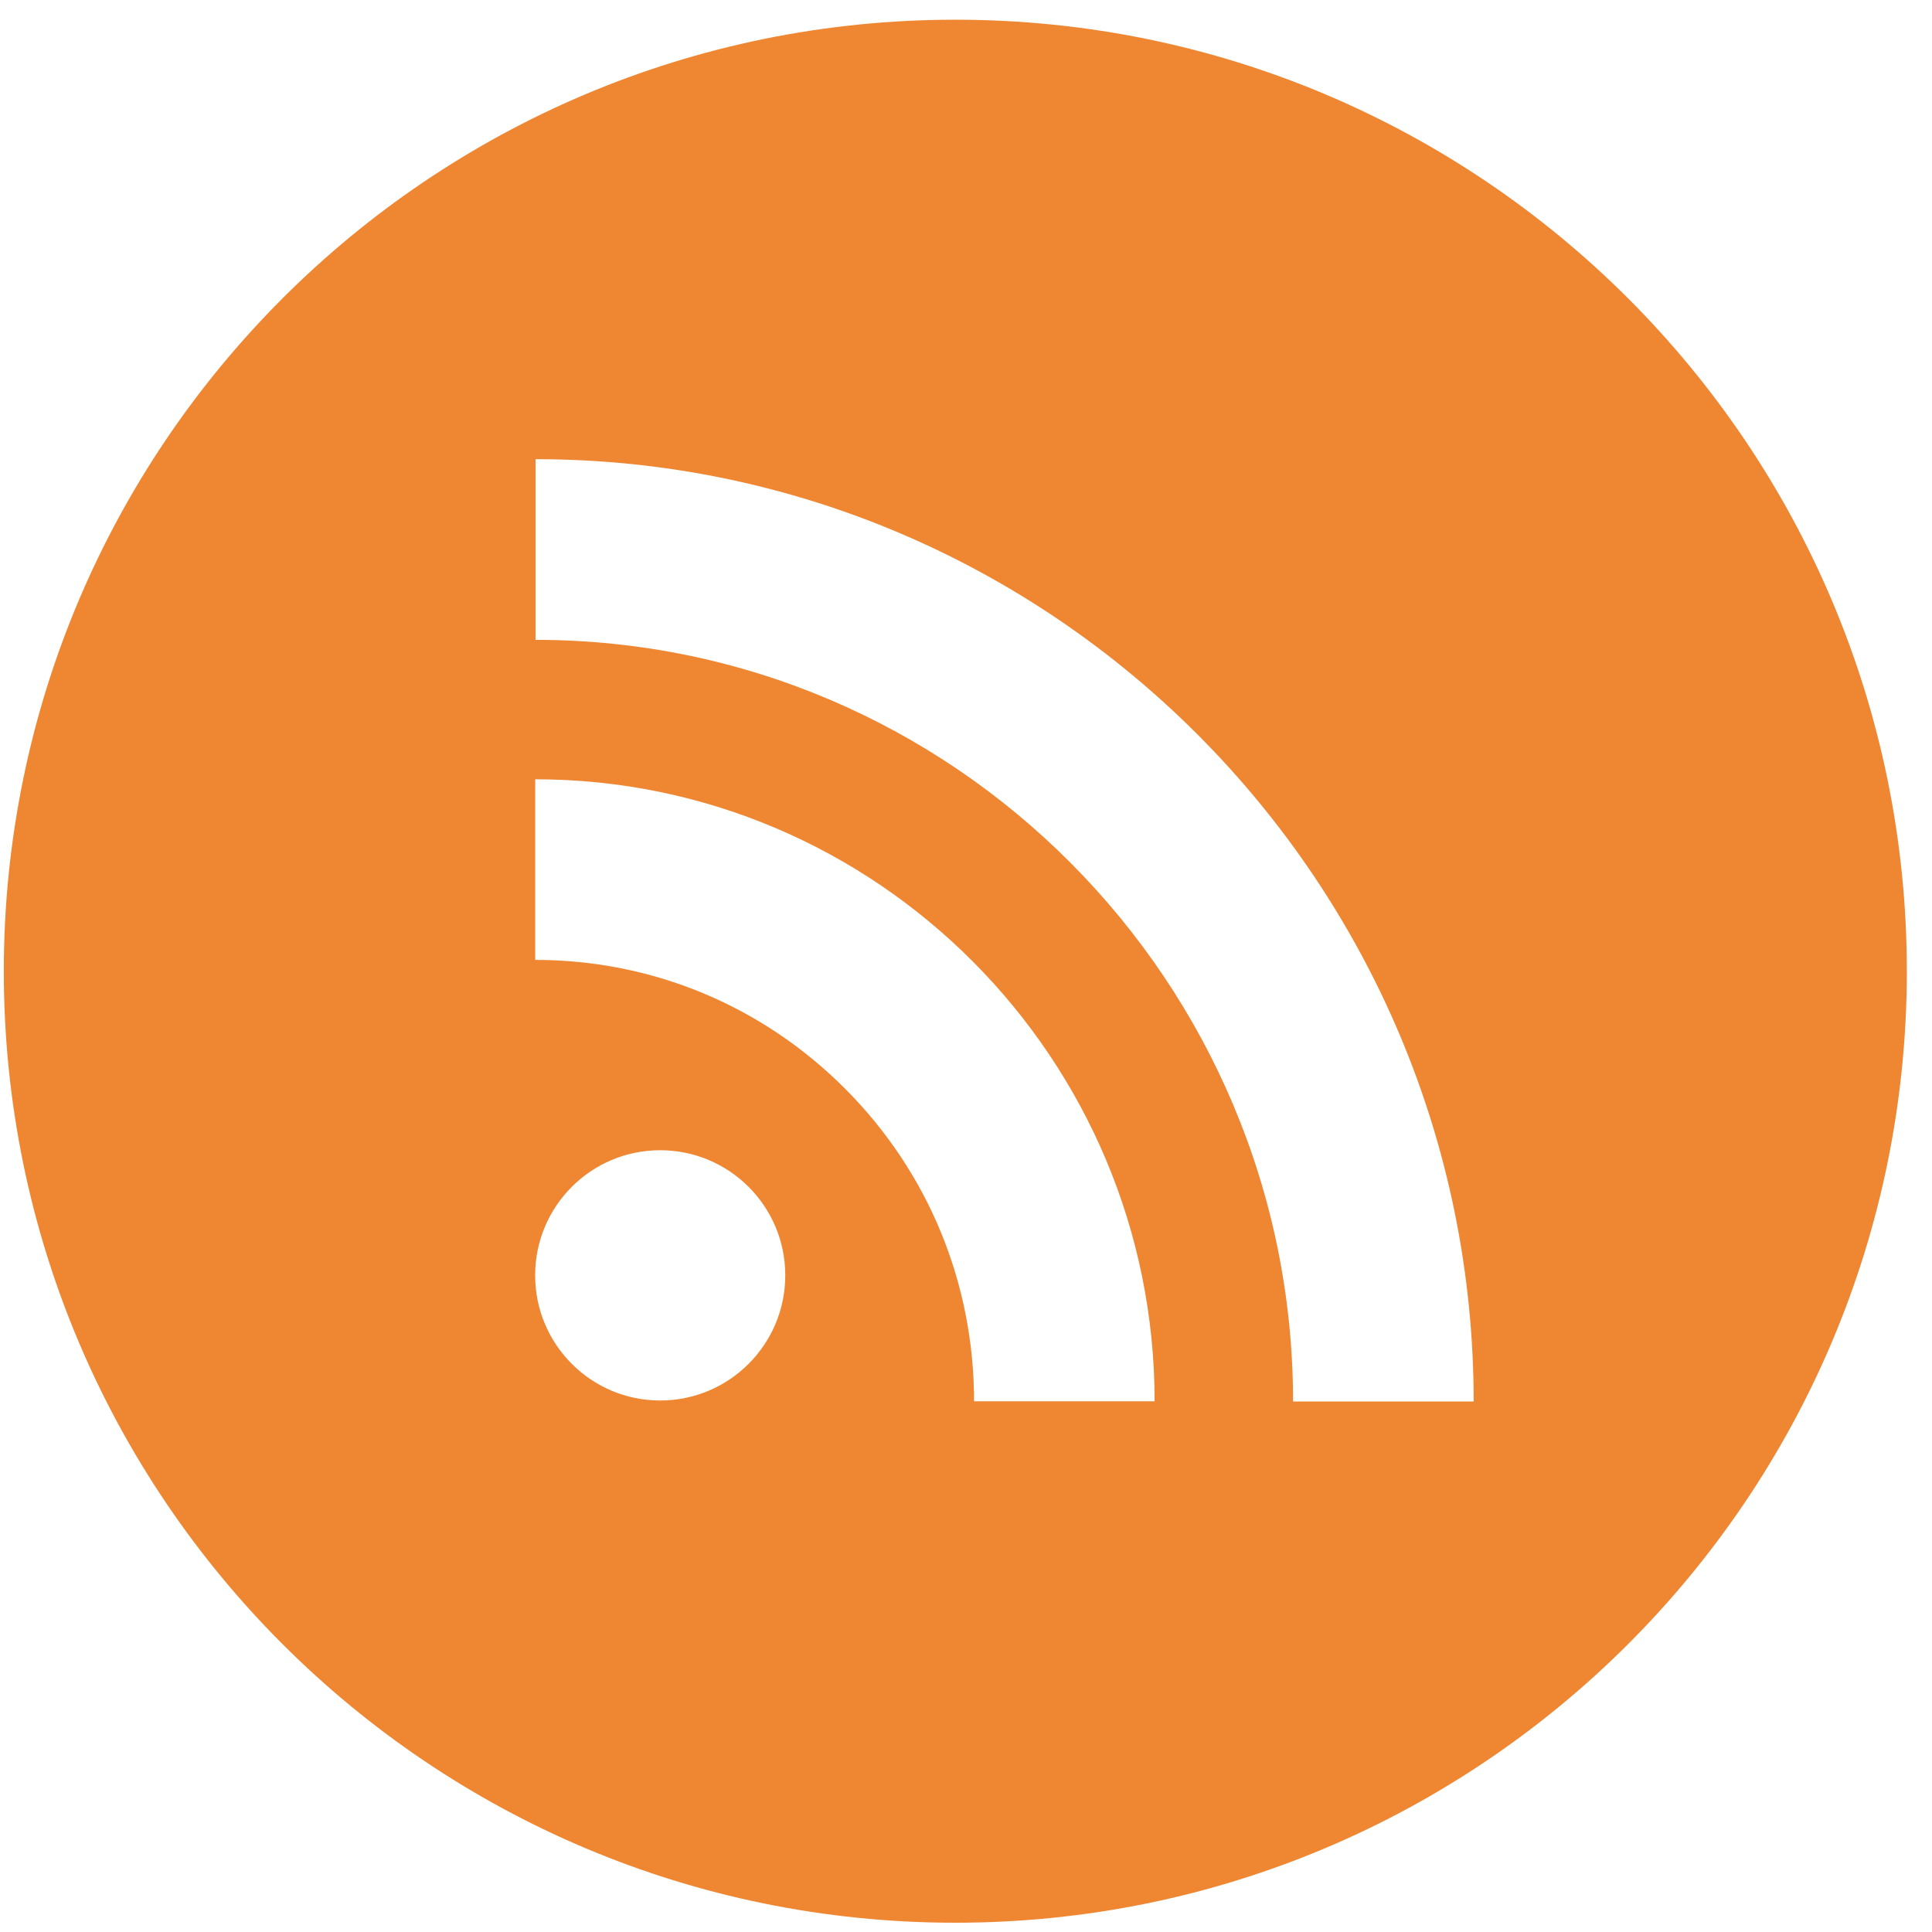
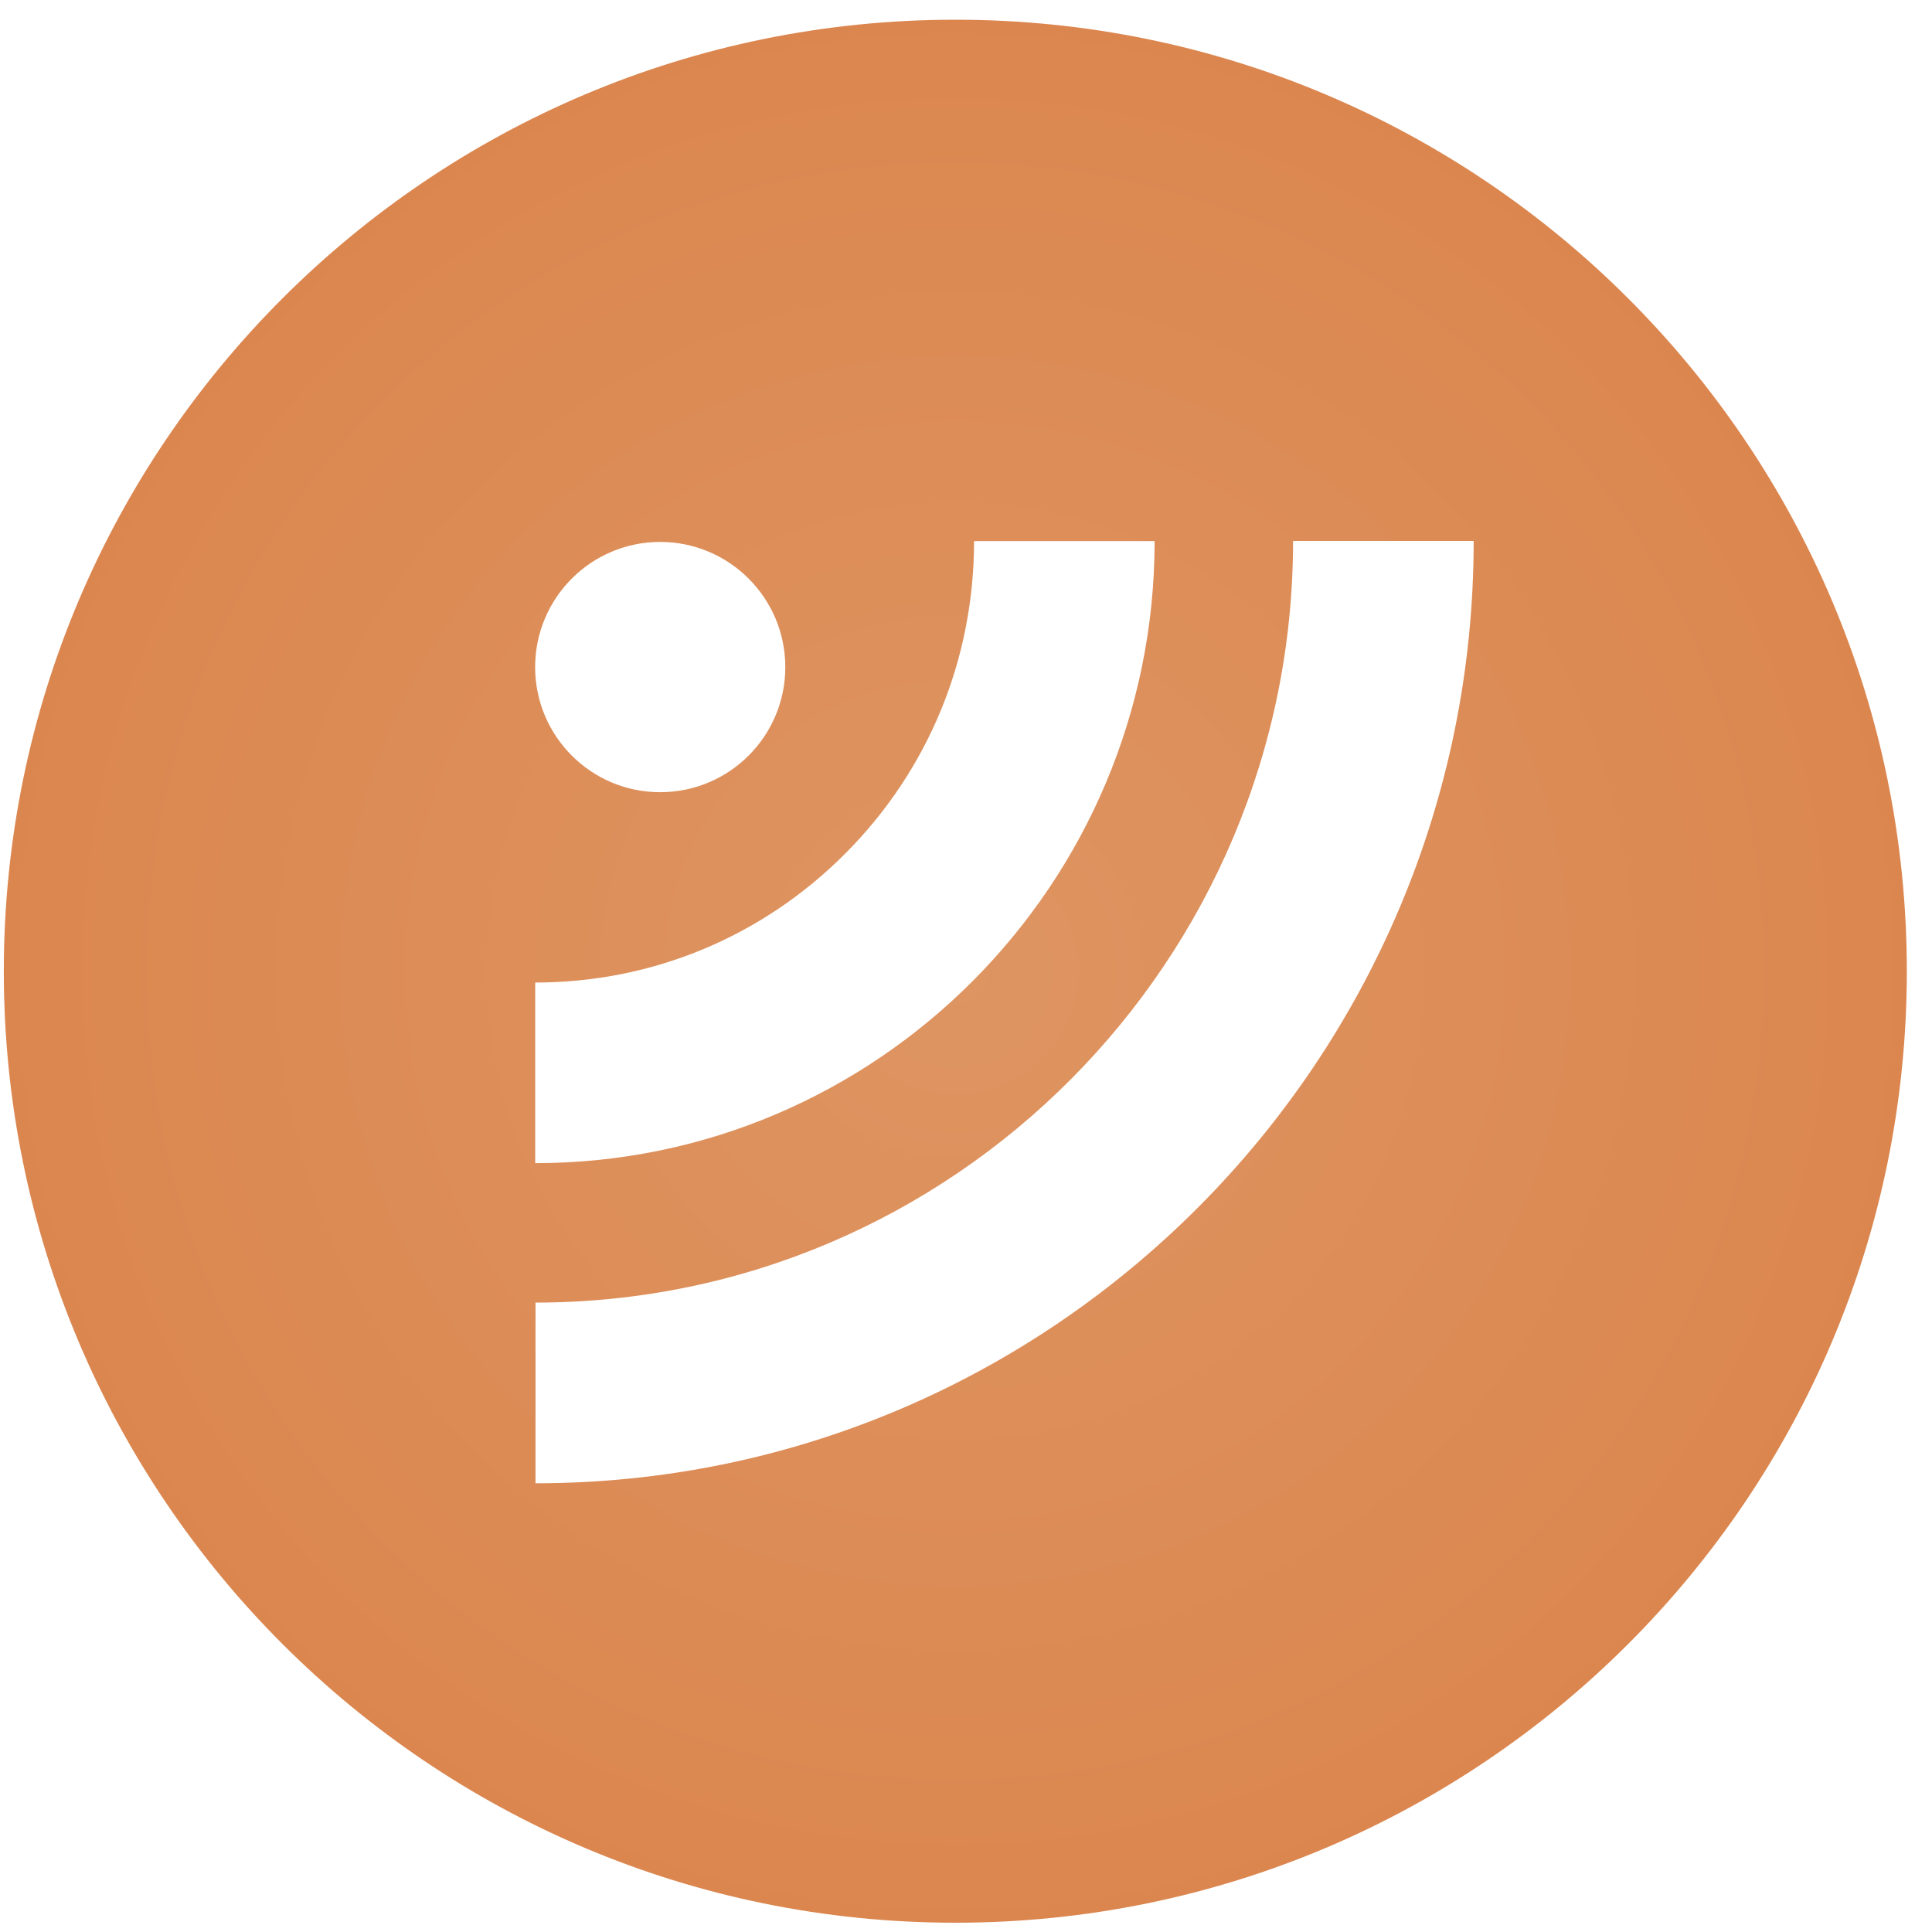
- <svg xmlns="http://www.w3.org/2000/svg" id="svg2" version="1.1" width="87.5" height="87.5" xml:space="preserve">
-   <defs id="defs6" />
-   <g id="g10" transform="matrix(1.25,0,0,-1.25,0,87.5)">
-     <g id="g12" />
-     <g id="g14">
-       <path d="m 46.85,19.222 c 0,15.214 -12.313,27.595 -27.447,27.595 l 0,6.546 c 18.742,0 33.991,-15.319 33.991,-34.142 l -6.544,0 m -11.558,0.006 c 0,4.28 -1.655,8.299 -4.661,11.315 -3,3.016 -6.99,4.679 -11.239,4.679 l 0,6.544 c 12.376,0 22.442,-10.112 22.442,-22.537 l -6.542,0 0,0 M 23.919,19.257 c -2.502,0 -4.53,2.033 -4.53,4.535 0,2.505 2.029,4.533 4.53,4.533 2.503,0 4.533,-2.029 4.533,-4.533 0,-2.502 -2.03,-4.535 -4.533,-4.535 M 34.613,69.286 C 15.571,69.286 0.138,53.85 0.138,34.811 0.138,15.768 15.571,0.336 34.613,0.336 c 19.04,0 34.475,15.432 34.475,34.475 0,19.039 -15.435,34.475 -34.475,34.475" style="fill:#ee8632;fill-opacity:1;fill-rule:evenodd;stroke:none" id="path16" />
+ <svg xmlns="http://www.w3.org/2000/svg" xmlns:xlink="http://www.w3.org/1999/xlink" width="70px" height="70px" version="1.1">
+   <description>Created with Sketch (http://www.bohemiancoding.com/sketch)</description>
+   <defs>
+     <radialGradient cx="50%" cy="50%" fx="50%" fy="50%" r="100%" id="radialGradient-1">
+       <stop stop-color="rgb(222,149,98)" offset="0%" />
+       <stop stop-color="rgb(217,120,60)" offset="100%" />
+     </radialGradient>
+     <path d="M46.85,19.6 C46.85,34.814 34.537,47.195 19.403,47.195 L19.403,53.742 C38.145,53.742 53.394,38.423 53.394,19.6 L46.85,19.6 M35.292,19.606 C35.292,23.885 33.637,27.905 30.631,30.92 C27.631,33.936 23.641,35.599 19.392,35.599 L19.392,42.143 C31.768,42.143 41.834,32.031 41.834,19.606 L35.292,19.606 L35.292,19.606 M23.919,19.635 C21.418,19.635 19.389,21.668 19.389,24.17 C19.389,26.674 21.418,28.703 23.919,28.703 C26.423,28.703 28.453,26.674 28.453,24.17 C28.453,21.668 26.423,19.635 23.919,19.635 M34.613,69.664 C15.571,69.664 0.138,54.228 0.138,35.189 C0.138,16.146 15.571,0.714 34.613,0.714 C53.653,0.714 69.088,16.146 69.088,35.189 C69.088,54.228 53.653,69.664 34.613,69.664" id="path-2" />
+   </defs>
+   <g id="Page 1" fill="rgb(215,215,215)" fill-rule="evenodd">
+     <g id="subscribe-off" fill="rgb(0,0,0)">
+       <g id="Page 1" fill="rgb(222,223,222)">
+         <use id="path870" fill="url(#radialGradient-1)" xlink:href="#path-2" />
+         <use id="path870-1" stroke="none" fill="none" xlink:href="#path-2" />
+       </g>
    </g>
  </g>
</svg>
